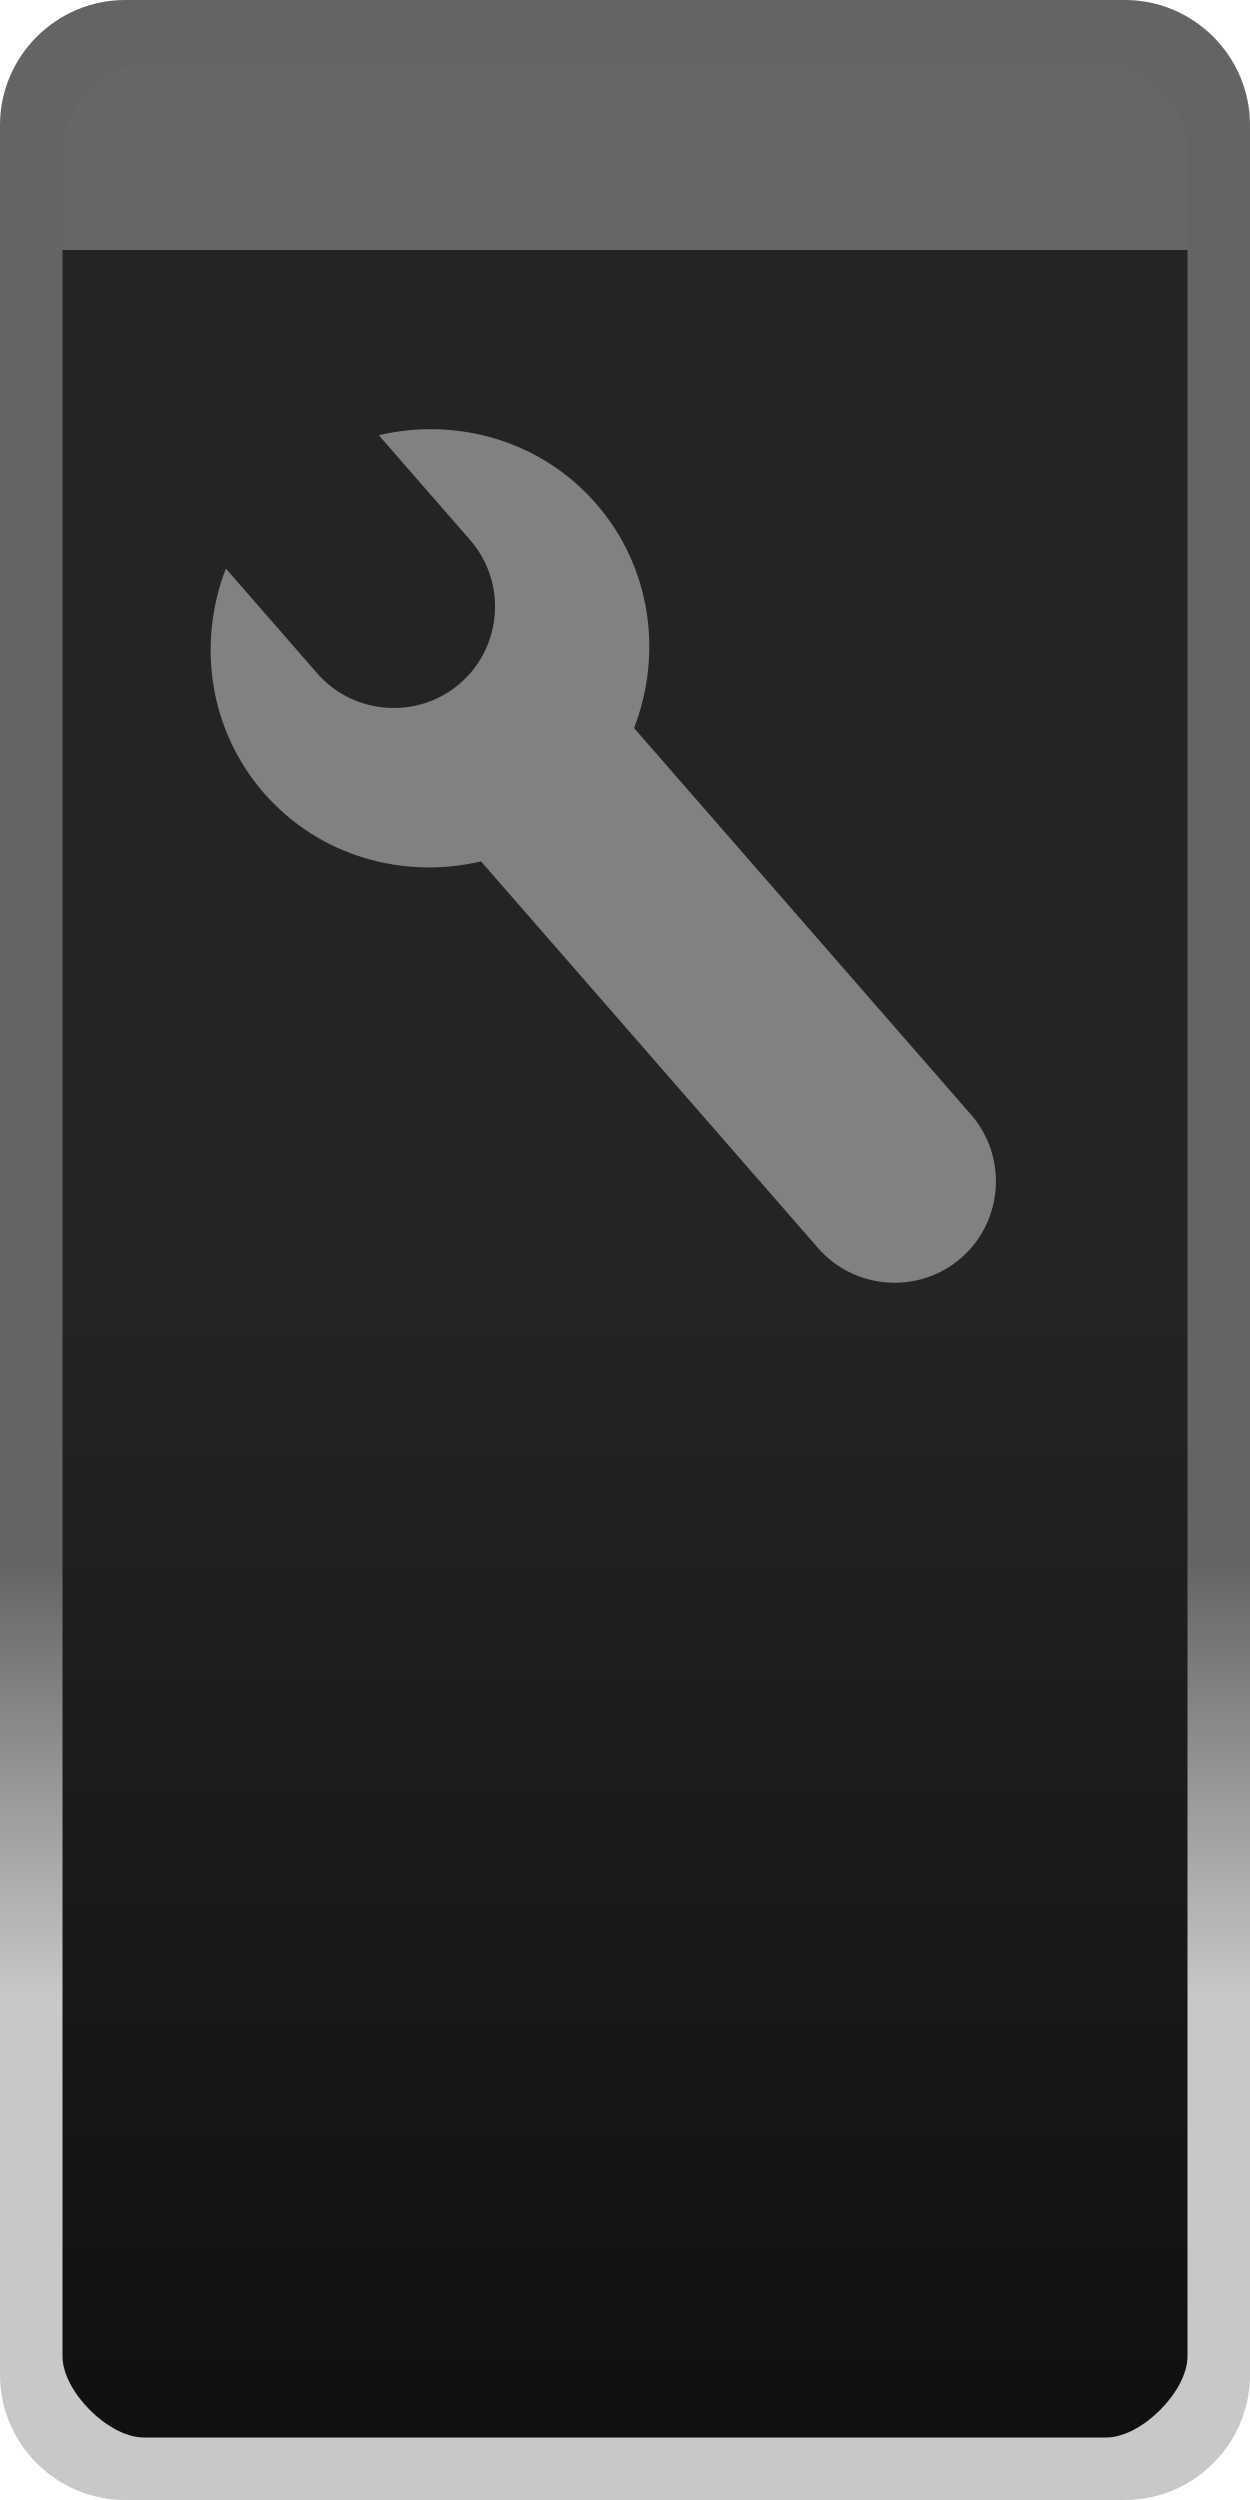
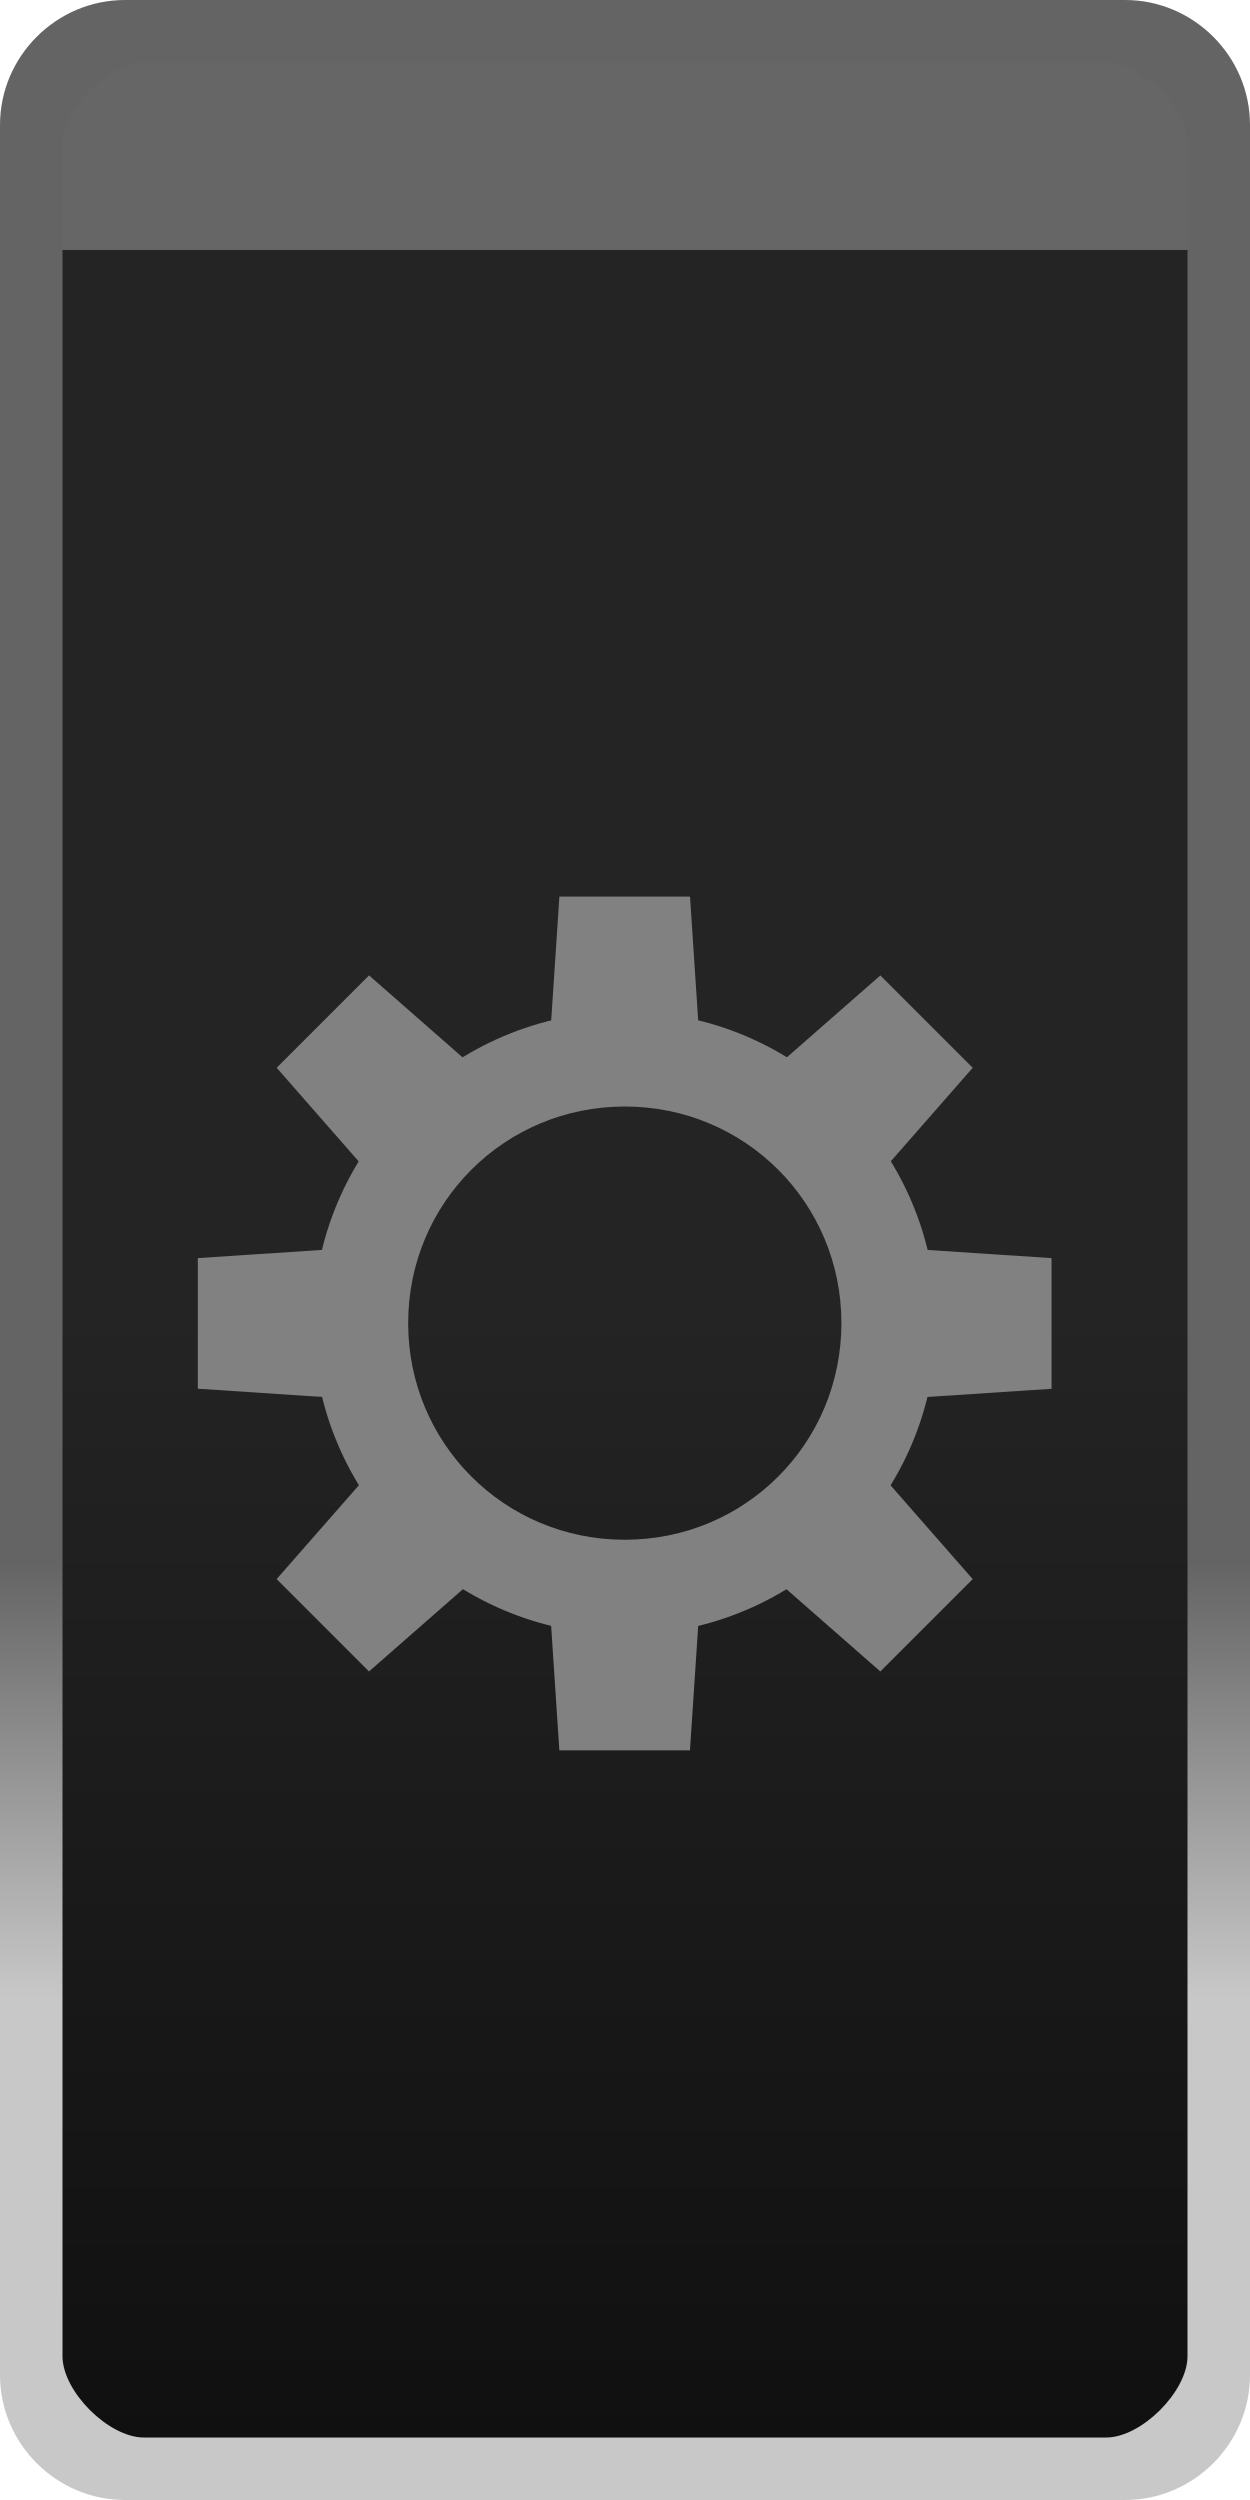
<svg xmlns="http://www.w3.org/2000/svg" id="svg24" width="20" height="40" version="1.1">
  <defs id="defs12">
    <linearGradient id="b" x1="13" x2="13" y1="1027.4" y2="1049.4" gradientTransform="matrix(1.4783 0 0 .82609 -.2391 -827.81)" gradientUnits="userSpaceOnUse">
      <stop id="stop2" stop-color="#242424" offset="0" />
      <stop id="stop4" stop-color="#101010" offset="1" />
    </linearGradient>
    <linearGradient id="a" x1="20" x2="20" y1="1042.4" y2="1035.4" gradientTransform="translate(-2,-1010.4)" gradientUnits="userSpaceOnUse">
      <stop id="stop7" stop-color="#c8c8c8" offset="0" />
      <stop id="stop9" stop-color="#646464" offset="1" />
    </linearGradient>
  </defs>
  <path id="path14" d="m2.5.5 15-2.5e-5c1.108-1.85e-6 2 .892 2 2v35c0 1.108-.892 2-2 2l-15 2.5e-5c-1.108 2e-6-2-.892-2-2v-35c0-1.108.892-2 2-2z" color="#000000" fill="url(#b)" />
  <path id="path16" d="m2.5.5c-1.099 0-2 .901-2 2v1.5h19v-1.5c0-1.099-.901-2-2-2z" color="#000000" fill="#666" style="text-decoration-line:none;text-indent:0;text-transform:none" />
  <path id="path18" d="m2 0c-1.099 0-2 .901-2 2v36c0 1.099.901 2 2 2h16c1.099 0 2-.901 2-2v-36c0-1.099-.901-2-2-2zm.3 1h15.4c.563 0 1.3.737 1.3 1.3v35.4c0 .563-.737 1.3-1.3 1.3h-15.4c-.563 0-1.3-.737-1.3-1.3v-35.4c0-.563.737-1.3 1.3-1.3z" color="#000000" fill="url(#a)" style="text-decoration-line:none;text-indent:0;text-transform:none" />
-   <path id="rect3922-2-6" d="m15.38 20.126c-0.673 0.587-1.704 0.516-2.291-0.157l-5.393-6.187c-1.234 0.291-2.586-0.075-3.473-1.093-0.888-1.019-1.067-2.408-0.609-3.592l1.461 1.676c0.587 0.673 1.618 0.744 2.291 0.157 0.673-0.587 0.743-1.617 0.156-2.29l-1.461-1.676c1.235-0.292 2.587 0.075 3.475 1.093 0.888 1.019 1.067 2.408 0.609 3.592l5.392 6.186c0.587 0.673 0.516 1.704-0.157 2.291z" color="#000000" fill="#818181" stroke-width="1" />
+   <g id="g1819" transform="translate(-2.547424,-30.51986)">
+     <path id="path2" style="color:#000000;text-indent:0;text-transform:none;fill:#818181;fill-opacity:1;stroke-width:0.759" d="m 12.544,46.705 c -2.745,0 -4.985,2.24 -4.985,4.985 0,2.745 2.24,4.985 4.985,4.985 2.745,0 4.985,-2.24 4.985,-4.985 0,-2.745 -2.24,-4.985 -4.985,-4.985 z m 0,1.519 c 1.924,0 3.466,1.541 3.466,3.466 0,1.924 -1.541,3.466 -3.466,3.466 -1.924,0 -3.466,-1.541 -3.466,-3.466 0,-1.924 1.541,-3.466 3.466,-3.466 z" />
+     <g transform="matrix(0.6688266,0,0,0.7588832,5.854107,44.10608)" id="g4021" style="fill:#818181;fill-opacity:1">
+       <path d="m 8.438,1 h 3.125 L 11.862,5 H 8.138 Z" id="rect3922" style="color:#000000;fill:#818181;fill-opacity:1" />
+     </g>
+     <g transform="matrix(0,0.6688266,-0.7588832,0,20.13121,45.00665)" id="g4021-3" style="fill:#818181;fill-opacity:1">
+       <path d="m 8.438,1 h 3.125 L 11.862,5 H 8.138 Z" id="rect3922-6" style="color:#000000;fill:#818181;fill-opacity:1" />
+     </g>
+     <g transform="matrix(0.4729284,0.4729284,-0.5366139,0.5366139,13.17908,41.59949)" id="g4021-0" style="fill:#818181;fill-opacity:1">
+       <path d="m 8.438,1 h 3.125 L 11.862,5 H 8.138 Z" id="rect3922-62" style="color:#000000;fill:#818181;fill-opacity:1" />
+     </g>
+     <g transform="matrix(-0.4729284,0.4729284,-0.5366139,-0.5366139,22.6378,52.33162)" id="g4021-3-6" style="fill:#818181;fill-opacity:1">
+       <path d="m 8.438,1 h 3.125 L 11.862,5 H 8.138 Z" id="rect3922-6-1" style="color:#000000;fill:#818181;fill-opacity:1" />
+     </g>
+     <g transform="matrix(-0.6688266,0,0,-0.7588832,19.23041,59.28375)" id="g4021-8" style="fill:#818181;fill-opacity:1">
+       <path d="m 8.438,1 h 3.125 L 11.862,5 H 8.138 Z" id="rect3922-7" style="color:#000000;fill:#818181;fill-opacity:1" />
+     </g>
+     <g transform="matrix(0,-0.6688266,0.7588832,0,4.953541,58.38295)" id="g4021-3-9" style="fill:#818181;fill-opacity:1">
+       <path d="m 8.438,1 h 3.125 L 11.862,5 H 8.138 Z" id="rect3922-6-2" style="color:#000000;fill:#818181;fill-opacity:1" />
+     </g>
+     <g transform="matrix(-0.4729284,-0.4729284,0.5366139,-0.5366139,11.90552,61.79034)" id="g4021-0-0" style="fill:#818181;fill-opacity:1">
+       <path d="m 8.438,1 h 3.125 L 11.862,5 H 8.138 Z" id="rect3922-62-2" style="color:#000000;fill:#818181;fill-opacity:1" />
+     </g>
+     <g transform="matrix(0.4729284,-0.4729284,0.5366139,0.5366139,2.44695,51.05806)" id="g4021-3-6-3" style="fill:#818181;fill-opacity:1">
+       <path d="m 8.438,1 h 3.125 L 11.862,5 H 8.138 Z" id="rect3922-6-1-7" style="color:#000000;fill:#818181;fill-opacity:1" />
+     </g>
+   </g>
</svg>
